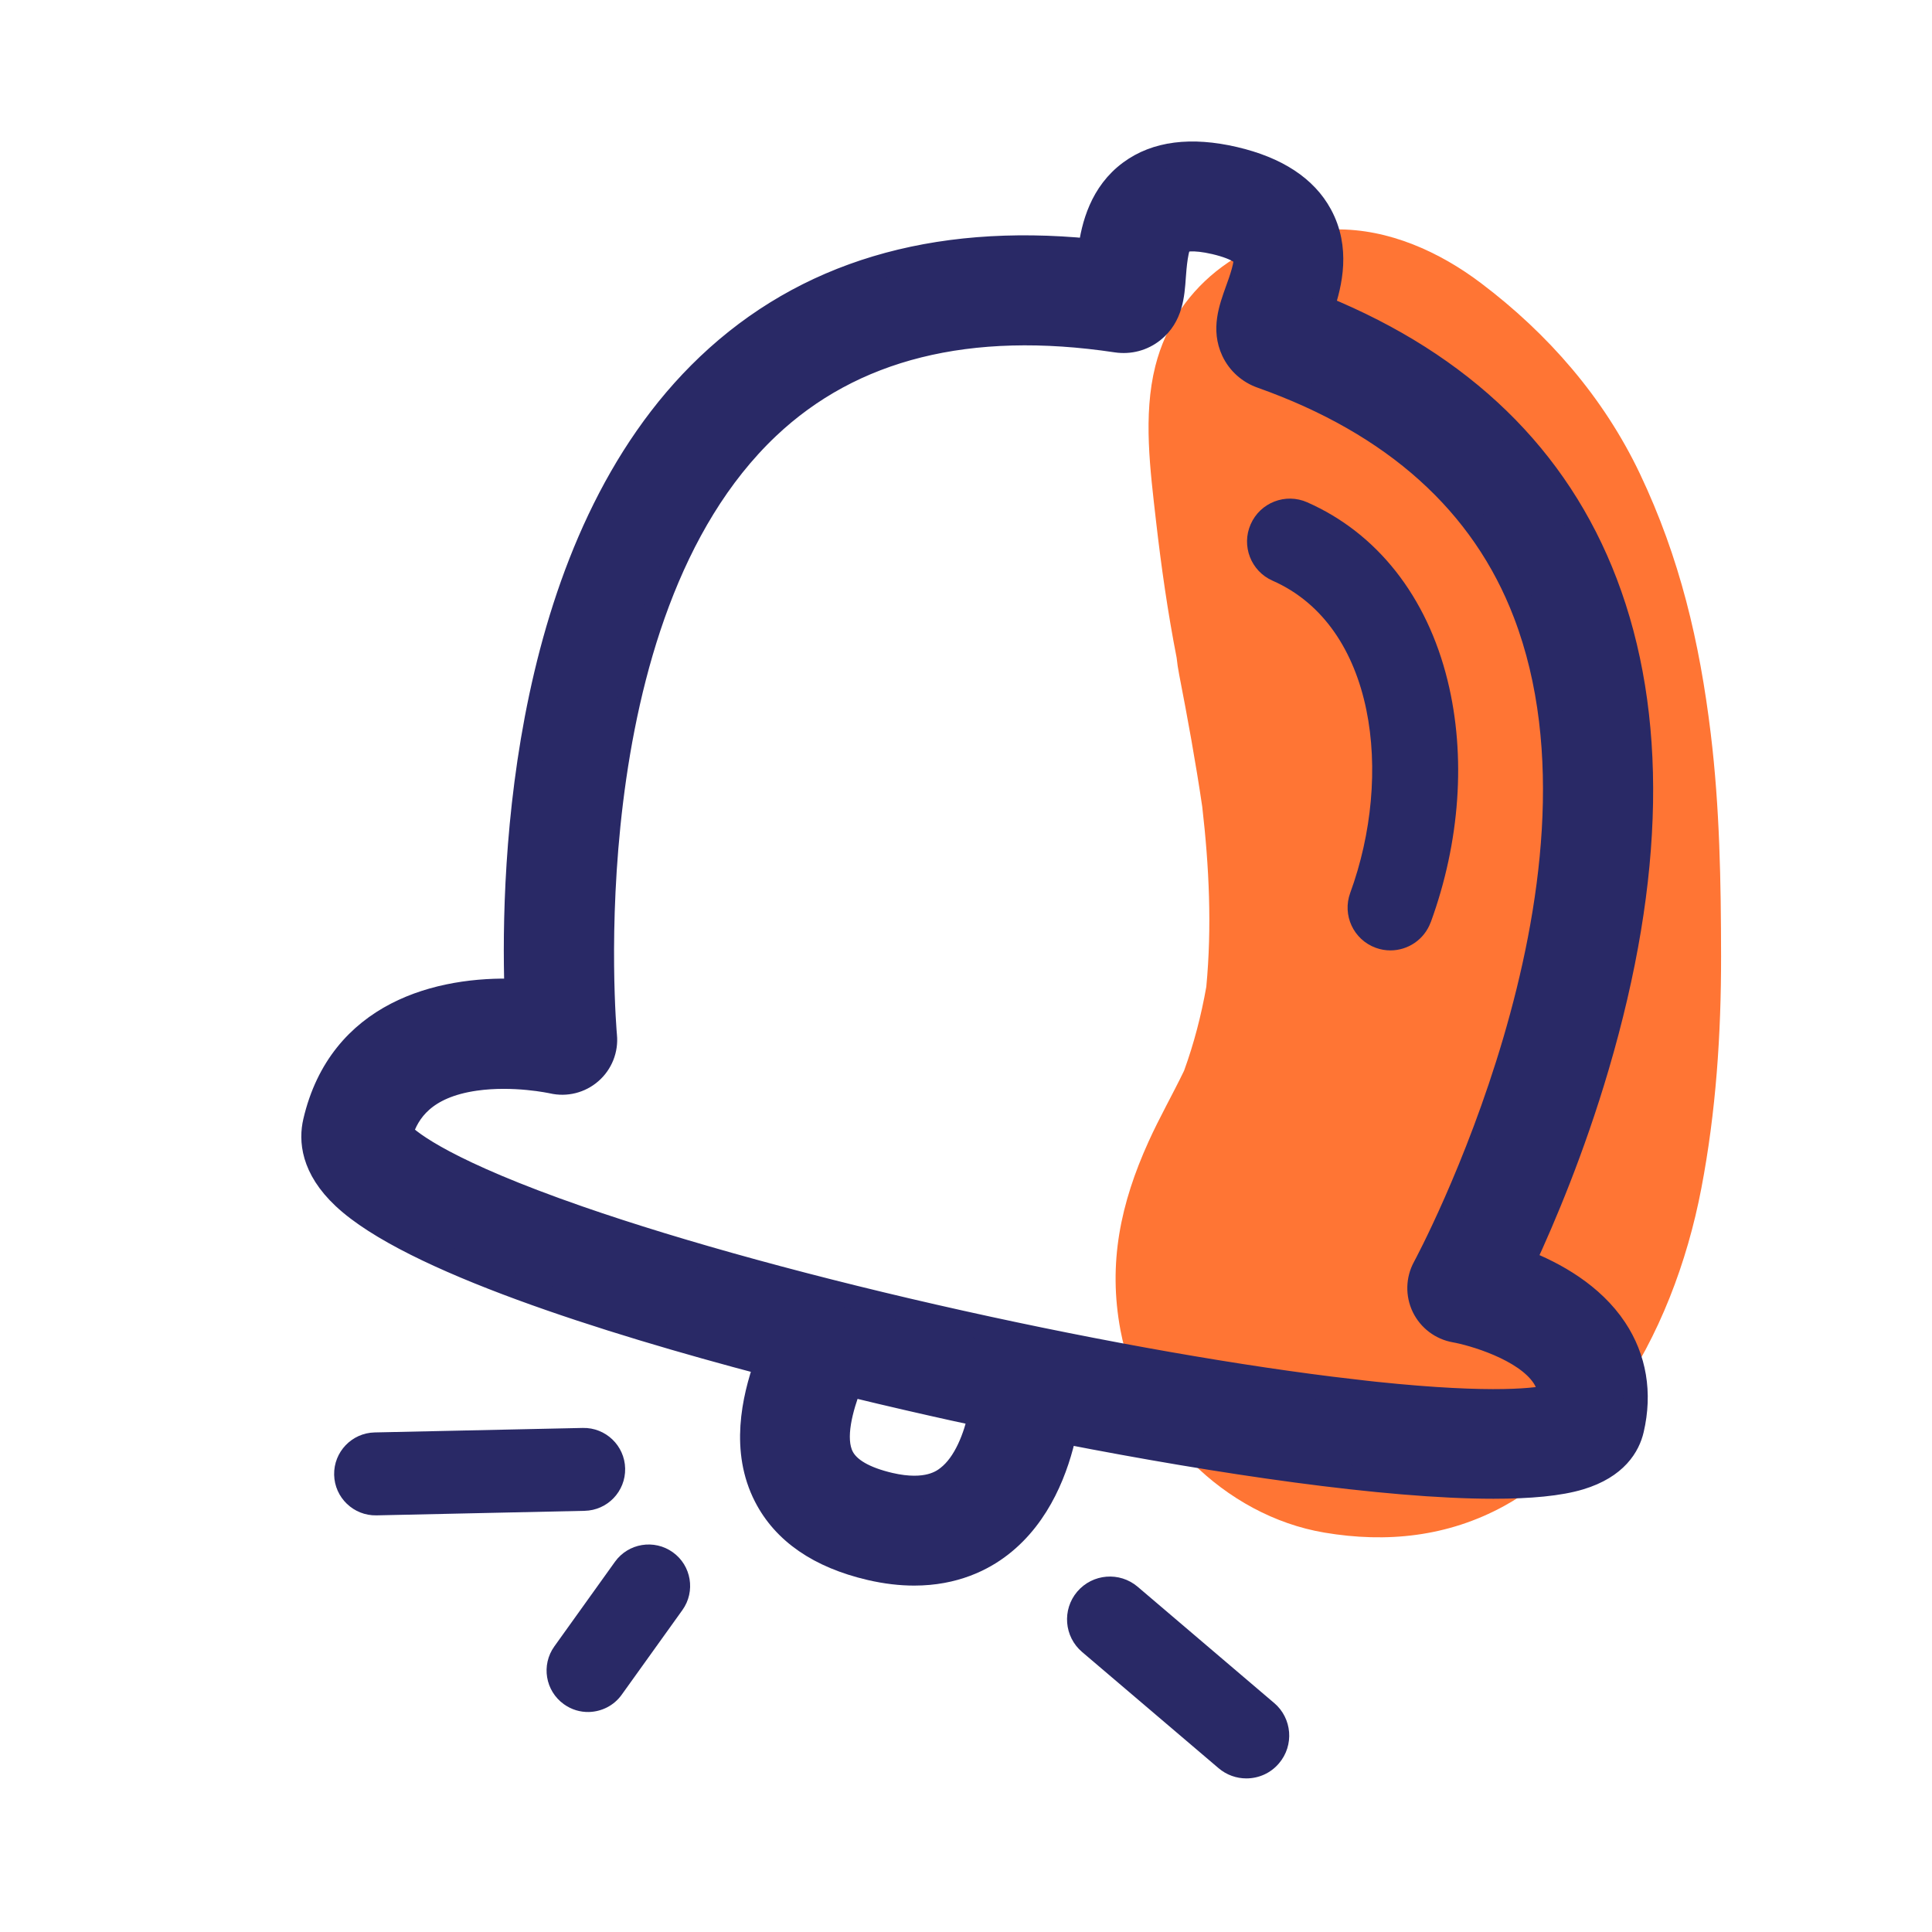
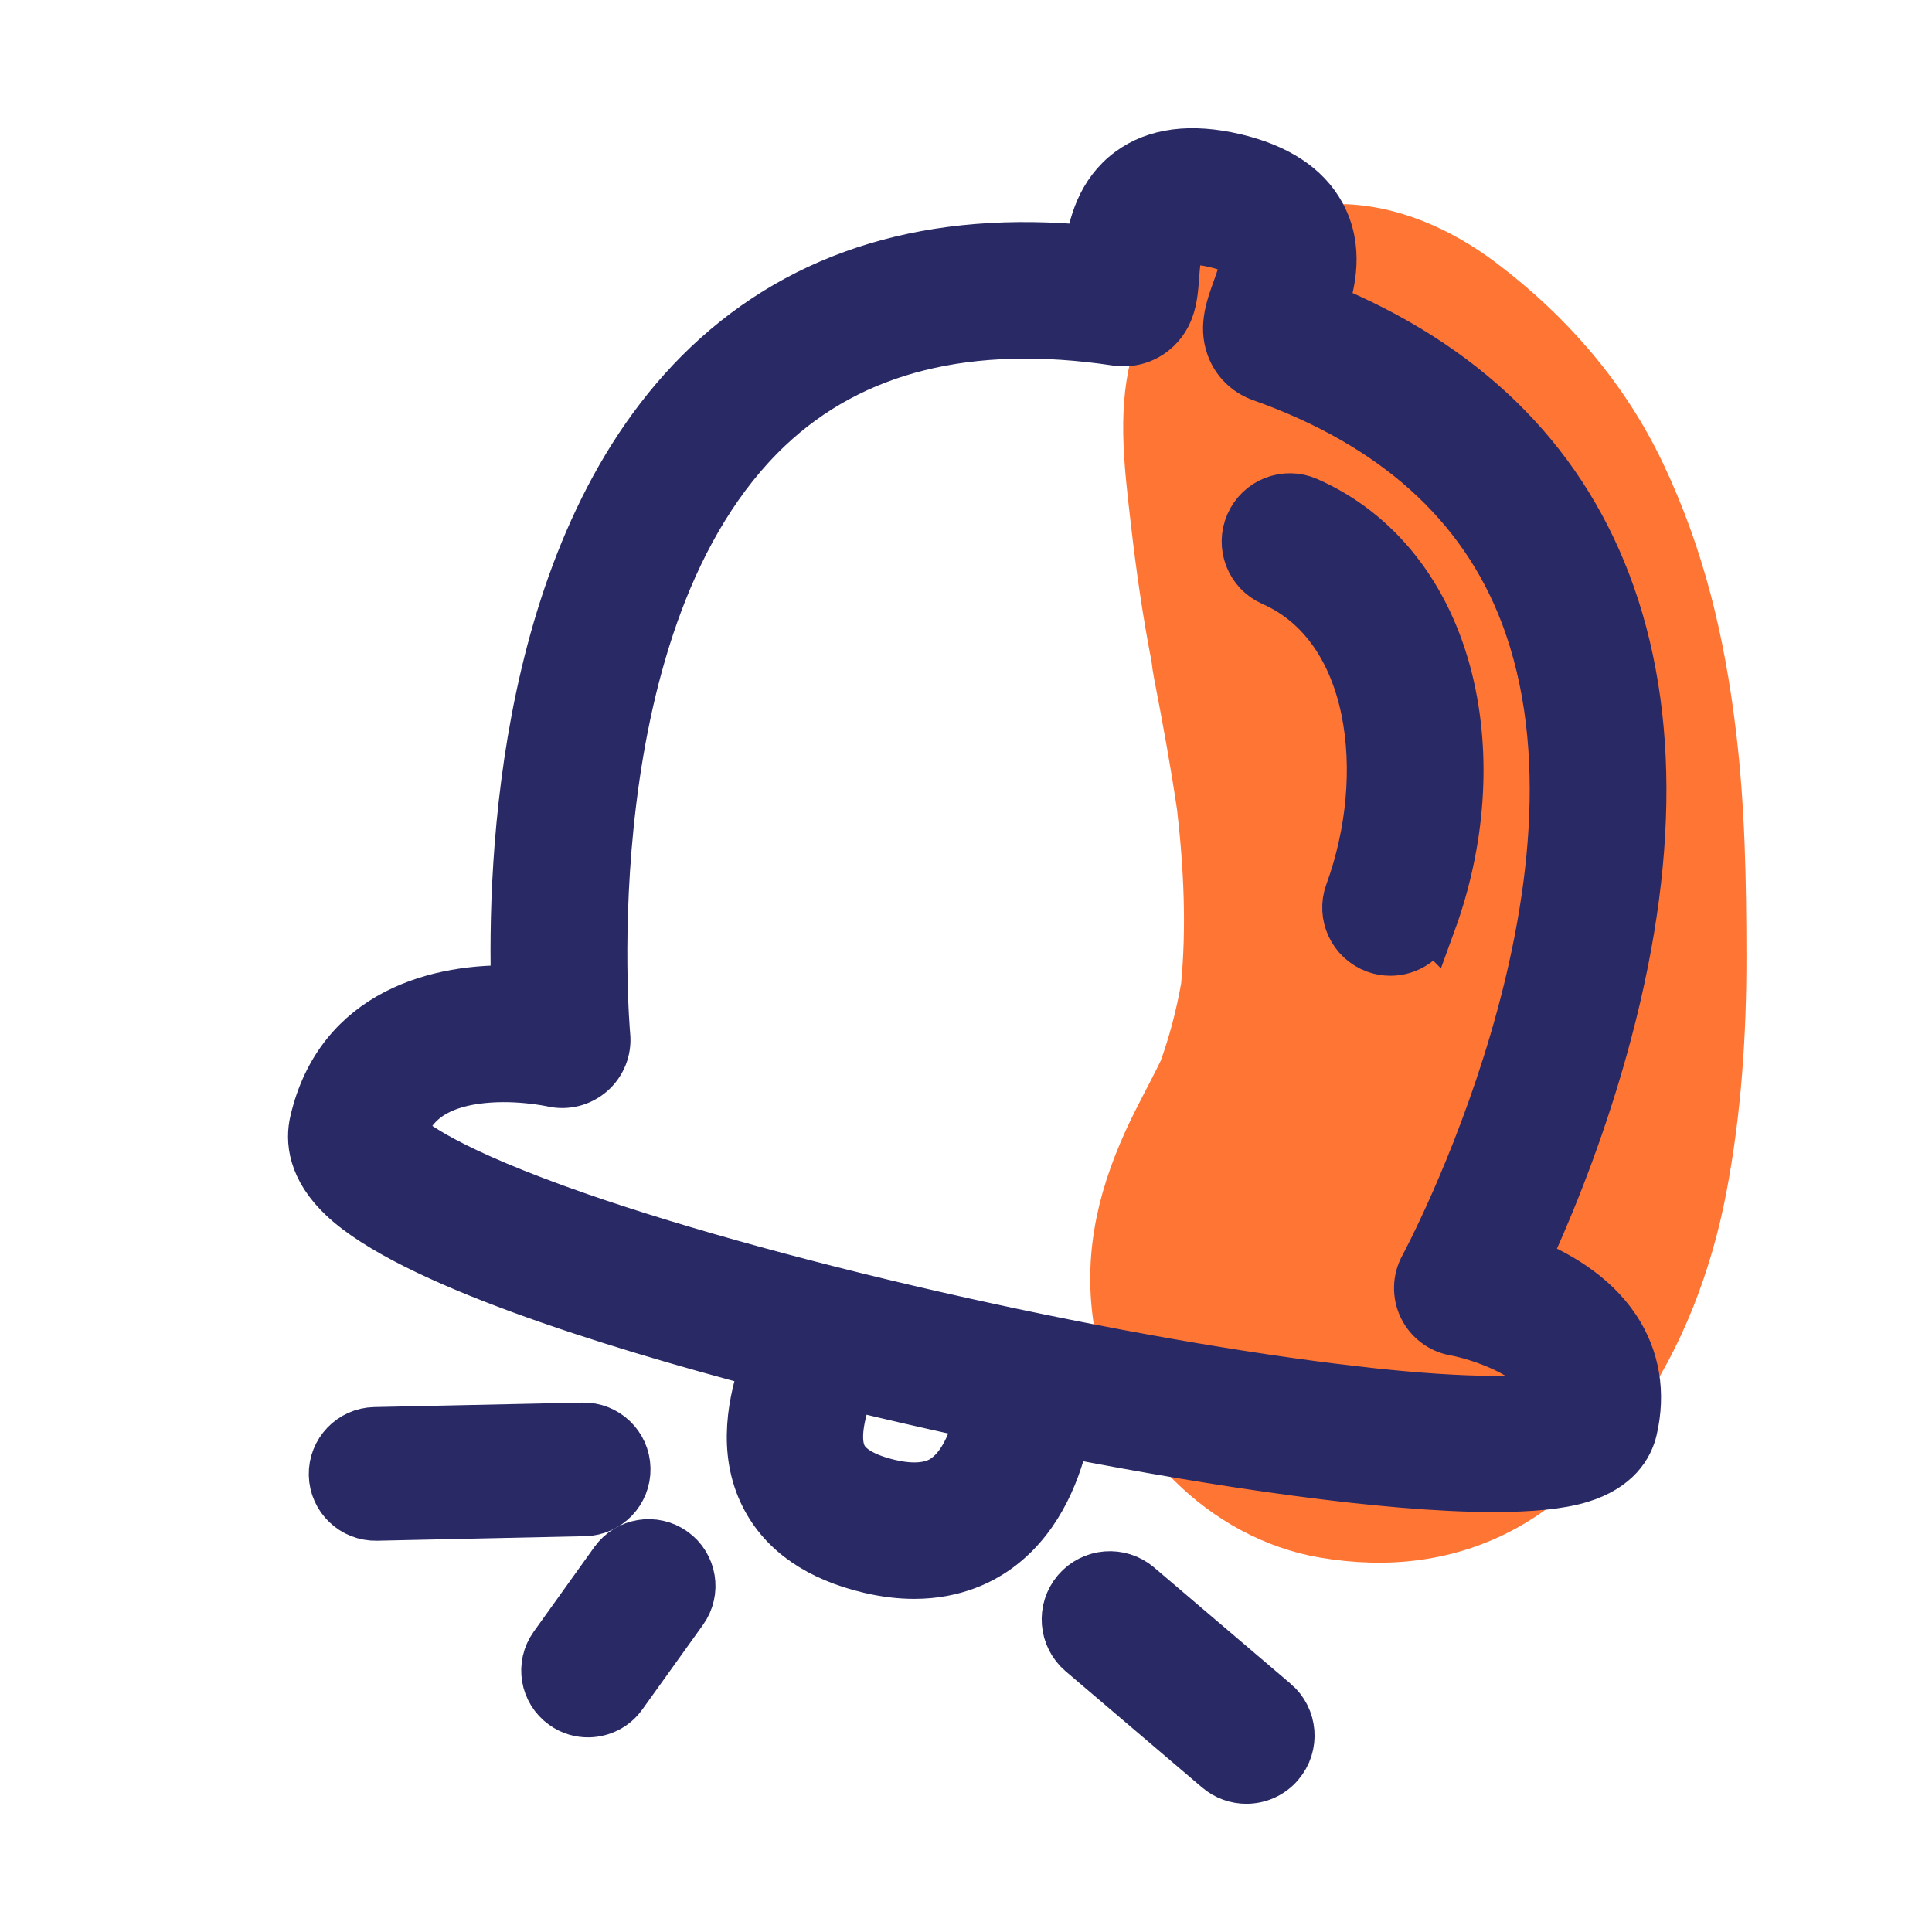
<svg xmlns="http://www.w3.org/2000/svg" width="40" height="40" viewBox="0 0 40 40" fill="none">
-   <path d="M35.42 15.195C35.189 13.289 34.78 11.551 33.953 9.809C33.201 8.227 32.048 6.908 30.66 5.86C29.806 5.215 28.752 4.736 27.658 4.75C25.918 4.772 24.357 5.849 23.92 7.579C23.662 8.603 23.816 9.743 23.933 10.777C24.042 11.729 24.177 12.678 24.361 13.618C24.373 13.732 24.39 13.849 24.413 13.965C24.59 14.875 24.756 15.786 24.891 16.702C25.034 17.943 25.093 19.189 24.975 20.432C24.87 21.024 24.72 21.604 24.515 22.168C24.277 22.661 24.005 23.137 23.779 23.637C23.202 24.91 22.936 26.148 23.199 27.545C23.586 29.602 25.352 31.383 27.421 31.731C28.711 31.949 29.973 31.817 31.137 31.182C32.113 30.649 32.826 29.835 33.457 28.942C34.353 27.672 34.933 26.128 35.224 24.605C35.528 23.018 35.635 21.407 35.633 19.794C35.631 18.261 35.605 16.72 35.42 15.197V15.195Z" fill="#FF7534" />
-   <path d="M31.54 26.115C31.954 25.224 32.563 23.789 33.068 22.07C34.22 18.154 34.277 14.789 33.238 12.068C32.245 9.468 30.274 7.554 27.373 6.368C27.544 5.859 27.71 5.142 27.335 4.452C27.027 3.884 26.429 3.492 25.556 3.288C24.66 3.079 23.936 3.172 23.404 3.564C22.811 4 22.635 4.671 22.569 5.191C19.32 4.871 16.665 5.667 14.667 7.563C10.815 11.219 10.61 17.883 10.694 20.515C9.095 20.456 7.049 20.972 6.524 23.223C6.436 23.6 6.468 24.178 7.123 24.791C8.505 26.086 12.583 27.364 15.866 28.229C15.603 28.977 15.369 30.033 15.854 30.977C16.235 31.72 16.963 32.222 18.018 32.468C18.349 32.545 18.652 32.578 18.928 32.578C19.757 32.578 20.343 32.281 20.718 31.989C21.527 31.361 21.884 30.385 22.043 29.645C25.24 30.269 28.683 30.78 30.922 30.78C31.671 30.78 32.285 30.724 32.71 30.595C33.459 30.368 33.71 29.926 33.787 29.594C33.962 28.843 33.842 28.125 33.438 27.517C32.965 26.804 32.189 26.371 31.54 26.118V26.115ZM19.625 30.589C19.519 30.671 19.196 30.919 18.42 30.739C17.896 30.616 17.564 30.424 17.432 30.166C17.231 29.776 17.417 29.137 17.595 28.667C18.484 28.884 19.235 29.053 19.74 29.165C19.923 29.206 20.111 29.246 20.299 29.286C20.195 29.752 19.993 30.304 19.625 30.589ZM27.992 28.803C25.695 28.537 22.817 28.032 19.891 27.381C16.891 26.714 14.083 25.945 11.985 25.217C9.261 24.271 8.494 23.665 8.298 23.46C8.439 23.013 8.781 22.486 9.835 22.334C10.638 22.218 11.416 22.388 11.441 22.393C11.719 22.457 12.01 22.384 12.225 22.196C12.44 22.009 12.552 21.728 12.524 21.444C12.516 21.358 11.75 12.773 15.893 8.848C17.637 7.196 20.066 6.59 23.116 7.048C23.388 7.088 23.656 7.017 23.87 6.846C24.244 6.547 24.275 6.113 24.302 5.73C24.315 5.551 24.349 5.074 24.457 4.994C24.497 4.965 24.7 4.912 25.153 5.017C25.686 5.142 25.776 5.296 25.777 5.298C25.837 5.409 25.684 5.831 25.618 6.011C25.482 6.391 25.325 6.819 25.534 7.264C25.651 7.511 25.86 7.699 26.121 7.791C28.87 8.766 30.706 10.416 31.578 12.698C33.74 18.349 29.538 26.166 29.495 26.244C29.358 26.495 29.351 26.797 29.475 27.055C29.599 27.312 29.84 27.495 30.122 27.545C30.477 27.607 31.576 27.917 31.961 28.5C32.047 28.631 32.089 28.767 32.09 28.923C31.721 29.004 30.671 29.114 27.991 28.804L27.992 28.803Z" fill="#292966" stroke="#292966" stroke-width="0.5" />
-   <path d="M29.622 19.095C30.23 17.429 30.355 15.651 29.971 14.09C29.543 12.347 28.51 11.036 27.063 10.399C26.615 10.201 26.091 10.405 25.894 10.854C25.696 11.302 25.9 11.826 26.348 12.023C28.488 12.965 28.846 16.049 27.955 18.486C27.786 18.946 28.023 19.455 28.483 19.623C28.583 19.66 28.687 19.677 28.787 19.677C29.149 19.677 29.489 19.454 29.621 19.094L29.622 19.095Z" fill="#292966" />
-   <path d="M12.943 30.403C12.933 29.93 12.54 29.553 12.066 29.564L7.758 29.657C7.284 29.667 6.908 30.06 6.918 30.534C6.928 31.008 7.321 31.384 7.795 31.374L12.103 31.28C12.577 31.27 12.953 30.878 12.943 30.403Z" fill="#292966" />
-   <path d="M13.93 32.138C13.545 31.862 13.008 31.95 12.732 32.335L11.477 34.087C11.201 34.472 11.289 35.008 11.675 35.284C11.832 35.397 12.013 35.449 12.193 35.445C12.454 35.438 12.709 35.315 12.872 35.087L14.128 33.335C14.404 32.95 14.315 32.413 13.93 32.138Z" fill="#292966" />
-   <path d="M26.379 35.258L23.554 32.852C23.181 32.535 22.621 32.58 22.303 32.953C21.986 33.326 22.031 33.886 22.404 34.203L25.229 36.608C25.396 36.75 25.6 36.82 25.804 36.82C26.056 36.82 26.305 36.715 26.48 36.508C26.798 36.135 26.753 35.575 26.38 35.258H26.379Z" fill="#292966" />
+   <path d="M35.42 15.195C35.189 13.289 34.78 11.551 33.953 9.809C33.201 8.227 32.048 6.908 30.66 5.86C29.806 5.215 28.752 4.736 27.658 4.75C25.918 4.772 24.357 5.849 23.92 7.579C23.662 8.603 23.816 9.743 23.933 10.777C24.042 11.729 24.177 12.678 24.361 13.618C24.373 13.732 24.39 13.849 24.413 13.965C24.59 14.875 24.756 15.786 24.891 16.702C25.034 17.943 25.093 19.189 24.975 20.432C24.87 21.024 24.72 21.604 24.515 22.168C24.277 22.661 24.005 23.137 23.779 23.637C23.202 24.91 22.936 26.148 23.199 27.545C23.586 29.602 25.352 31.383 27.421 31.731C28.711 31.949 29.973 31.817 31.137 31.182C32.113 30.649 32.826 29.835 33.457 28.942C34.353 27.672 34.933 26.128 35.224 24.605C35.528 23.018 35.635 21.407 35.633 19.794C35.631 18.261 35.605 16.72 35.42 15.197V15.195Z" fill="#FF7534" stroke="#FF7534" stroke-width="1.05" />
+   <path d="M31.54 26.115C31.954 25.224 32.563 23.789 33.068 22.07C34.22 18.154 34.277 14.789 33.238 12.068C32.245 9.468 30.274 7.554 27.373 6.368C27.544 5.859 27.71 5.142 27.335 4.452C27.027 3.884 26.429 3.492 25.556 3.288C24.66 3.079 23.936 3.172 23.404 3.564C22.811 4 22.635 4.671 22.569 5.191C19.32 4.871 16.665 5.667 14.667 7.563C10.815 11.219 10.61 17.883 10.694 20.515C9.095 20.456 7.049 20.972 6.524 23.223C6.436 23.6 6.468 24.178 7.123 24.791C8.505 26.086 12.583 27.364 15.866 28.229C15.603 28.977 15.369 30.033 15.854 30.977C16.235 31.72 16.963 32.222 18.018 32.468C18.349 32.545 18.652 32.578 18.928 32.578C19.757 32.578 20.343 32.281 20.718 31.989C21.527 31.361 21.884 30.385 22.043 29.645C25.24 30.269 28.683 30.78 30.922 30.78C31.671 30.78 32.285 30.724 32.71 30.595C33.459 30.368 33.71 29.926 33.787 29.594C33.962 28.843 33.842 28.125 33.438 27.517C32.965 26.804 32.189 26.371 31.54 26.118V26.115ZM19.625 30.589C19.519 30.671 19.196 30.919 18.42 30.739C17.896 30.616 17.564 30.424 17.432 30.166C17.231 29.776 17.417 29.137 17.595 28.667C18.484 28.884 19.235 29.053 19.74 29.165C19.923 29.206 20.111 29.246 20.299 29.286C20.195 29.752 19.993 30.304 19.625 30.589ZM27.992 28.803C25.695 28.537 22.817 28.032 19.891 27.381C16.891 26.714 14.083 25.945 11.985 25.217C9.261 24.271 8.494 23.665 8.298 23.46C8.439 23.013 8.781 22.486 9.835 22.334C10.638 22.218 11.416 22.388 11.441 22.393C11.719 22.457 12.01 22.384 12.225 22.196C12.44 22.009 12.552 21.728 12.524 21.444C12.516 21.358 11.75 12.773 15.893 8.848C17.637 7.196 20.066 6.59 23.116 7.048C23.388 7.088 23.656 7.017 23.87 6.846C24.244 6.547 24.275 6.113 24.302 5.73C24.315 5.551 24.349 5.074 24.457 4.994C24.497 4.965 24.7 4.912 25.153 5.017C25.686 5.142 25.776 5.296 25.777 5.298C25.837 5.409 25.684 5.831 25.618 6.011C25.482 6.391 25.325 6.819 25.534 7.264C25.651 7.511 25.86 7.699 26.121 7.791C28.87 8.766 30.706 10.416 31.578 12.698C33.74 18.349 29.538 26.166 29.495 26.244C29.358 26.495 29.351 26.797 29.475 27.055C29.599 27.312 29.84 27.495 30.122 27.545C30.477 27.607 31.576 27.917 31.961 28.5C32.047 28.631 32.089 28.767 32.09 28.923C31.721 29.004 30.671 29.114 27.991 28.804L27.992 28.803Z" fill="#292966" stroke="#292966" stroke-width="1.05" />
+   <path d="M29.622 19.095C30.23 17.429 30.355 15.651 29.971 14.09C29.543 12.347 28.51 11.036 27.063 10.399C26.615 10.201 26.091 10.405 25.894 10.854C25.696 11.302 25.9 11.826 26.348 12.023C28.488 12.965 28.846 16.049 27.955 18.486C27.786 18.946 28.023 19.455 28.483 19.623C28.583 19.66 28.687 19.677 28.787 19.677C29.149 19.677 29.489 19.454 29.621 19.094L29.622 19.095Z" fill="#292966" stroke="#292966" stroke-width="1.05" />
+   <path d="M12.943 30.403C12.933 29.93 12.54 29.553 12.066 29.564L7.758 29.657C7.284 29.667 6.908 30.06 6.918 30.534C6.928 31.008 7.321 31.384 7.795 31.374L12.103 31.28C12.577 31.27 12.953 30.878 12.943 30.403Z" fill="#292966" stroke="#292966" stroke-width="1.05" />
+   <path d="M13.93 32.138C13.545 31.862 13.008 31.95 12.732 32.335L11.477 34.087C11.201 34.472 11.289 35.008 11.675 35.284C11.832 35.397 12.013 35.449 12.193 35.445C12.454 35.438 12.709 35.315 12.872 35.087L14.128 33.335C14.404 32.95 14.315 32.413 13.93 32.138Z" fill="#292966" stroke="#292966" stroke-width="1.05" />
+   <path d="M26.379 35.258L23.554 32.852C23.181 32.535 22.621 32.58 22.303 32.953C21.986 33.326 22.031 33.886 22.404 34.203L25.229 36.608C25.396 36.75 25.6 36.82 25.804 36.82C26.056 36.82 26.305 36.715 26.48 36.508C26.798 36.135 26.753 35.575 26.38 35.258H26.379Z" fill="#292966" stroke="#292966" stroke-width="1.05" />
</svg>
